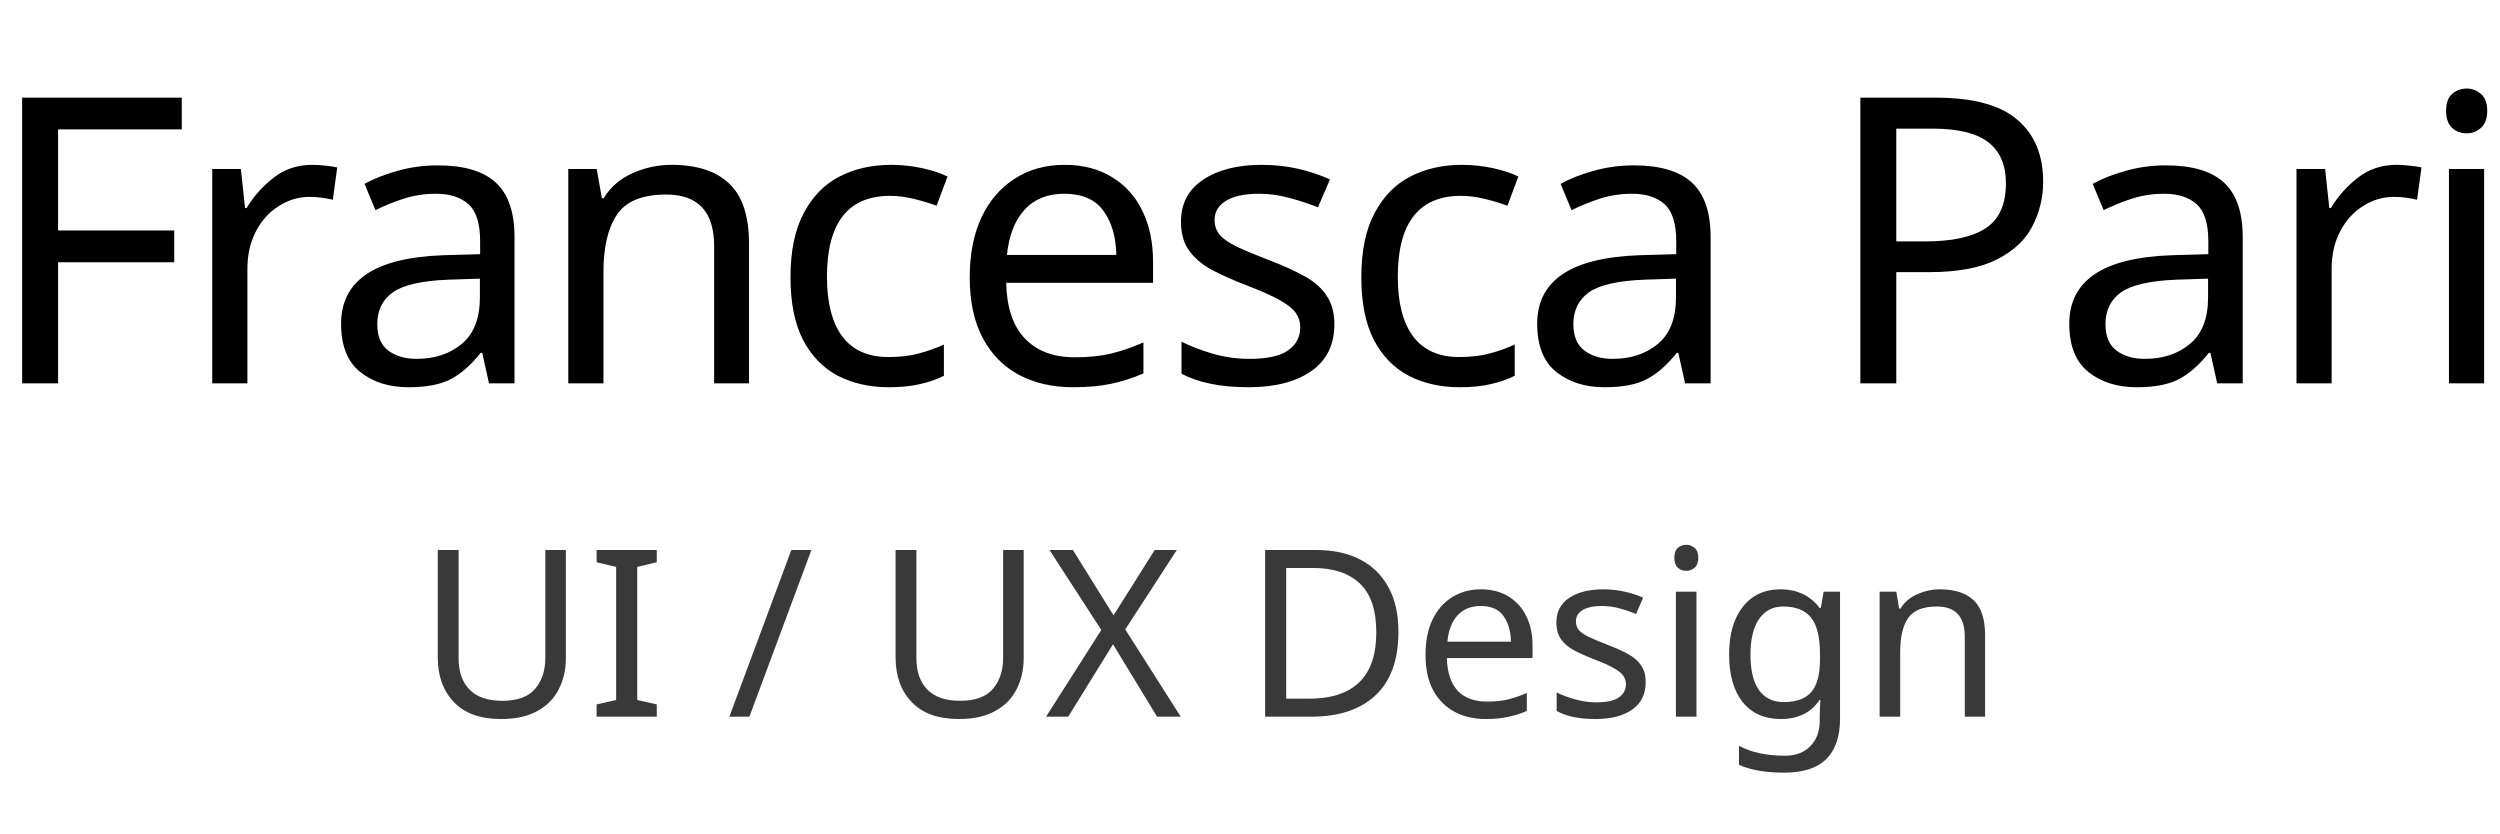
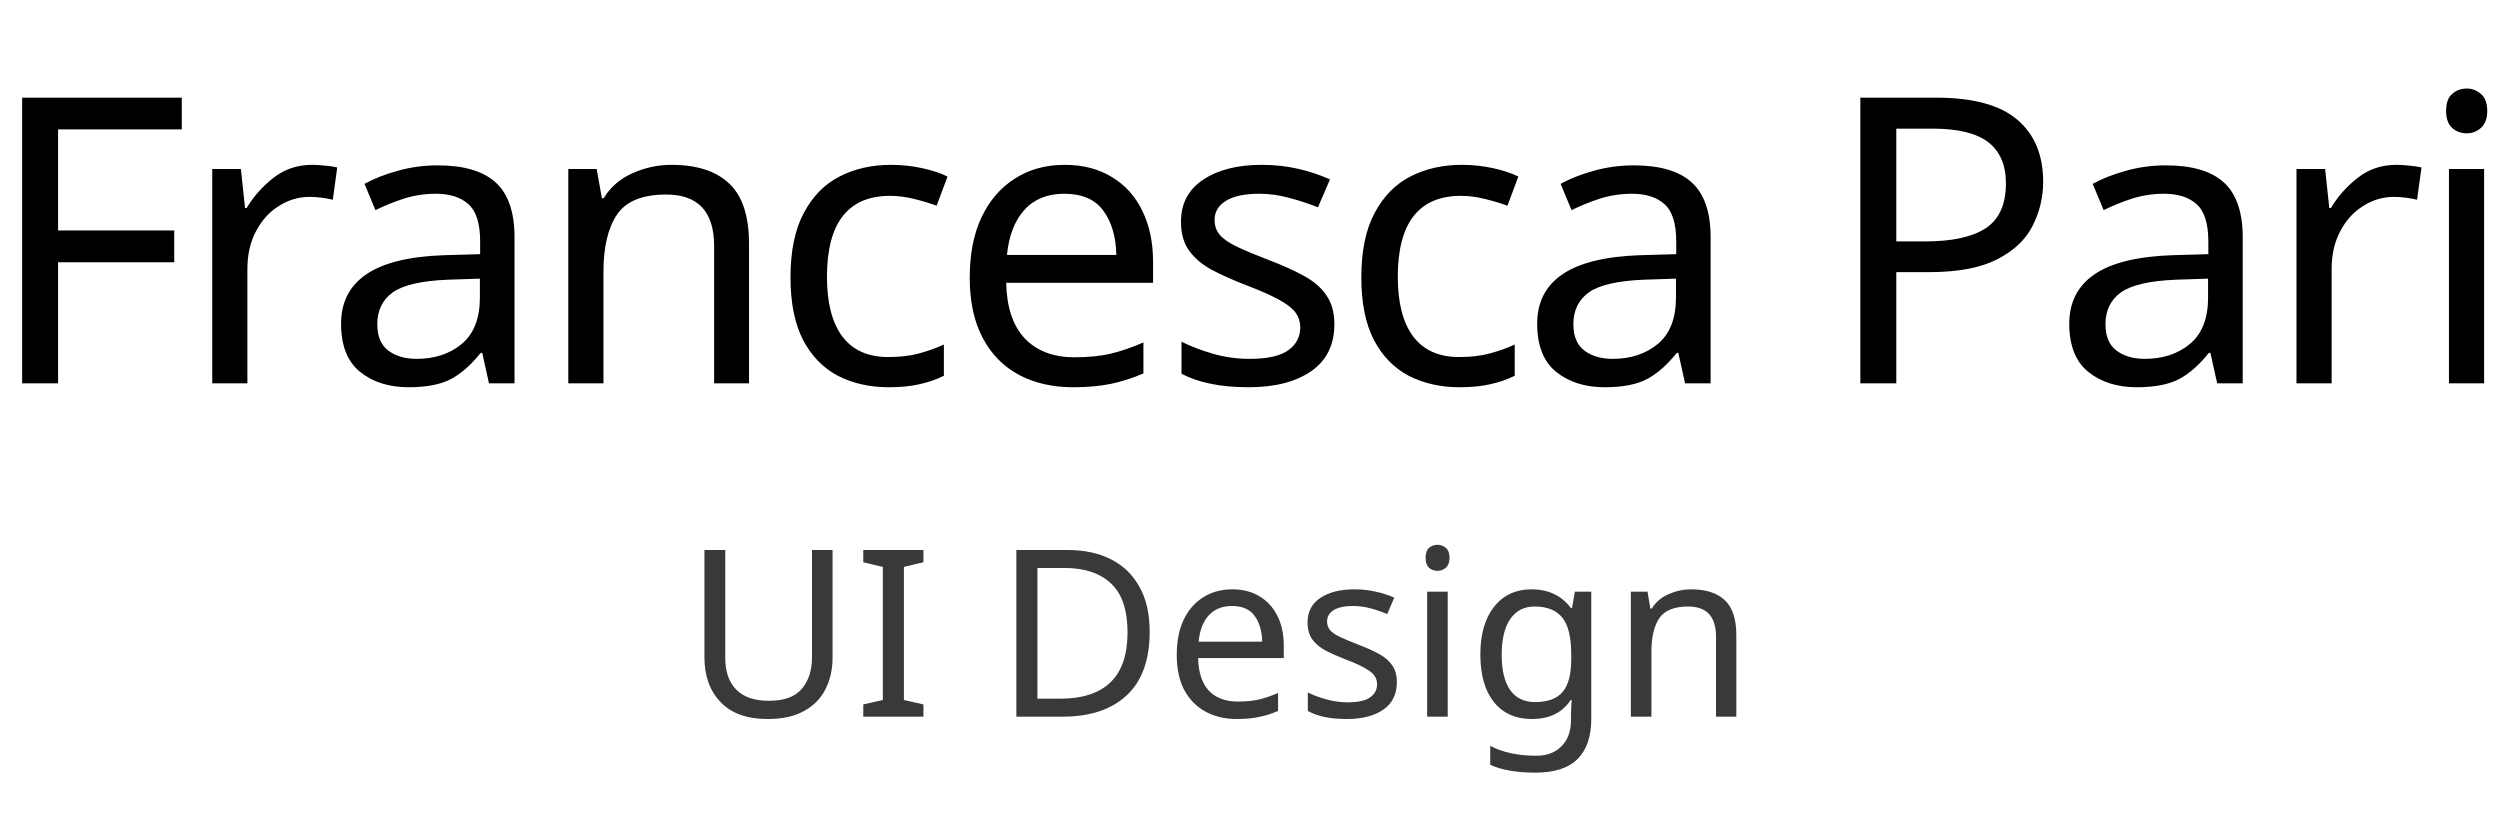
<svg xmlns="http://www.w3.org/2000/svg" width="150" height="50" viewBox="0 0 150 50">
  <defs>
    <clipPath id="clip-Logo_5">
      <rect width="150" height="50" />
    </clipPath>
  </defs>
  <g id="Logo_5" data-name="Logo – 5" clip-path="url(#clip-Logo_5)">
    <g id="Group_444" data-name="Group 444" transform="translate(-2 1)">
      <text id="Francesca_Paris" data-name="Francesca Paris" transform="translate(1 22)" font-size="24" font-family="Futura-Book, Futura Bk" letter-spacing="-0.032em">
        <tspan x="0" y="0">Francesca Paris</tspan>
      </text>
-       <text id="UI_UX_Design" data-name="UI / UX Design" transform="translate(27 42)" fill="#393939" font-size="14" font-family="Montserrat-Regular, Montserrat">
-         <tspan x="0" y="0">UI / UX Design</tspan>
+       <text id="UI_Design" data-name="UI Design" transform="translate(43 42)" fill="#393939" font-size="14" font-family="Montserrat-Regular, Montserrat">
+         <tspan x="0" y="0">UI Design</tspan>
      </text>
    </g>
  </g>
</svg>
